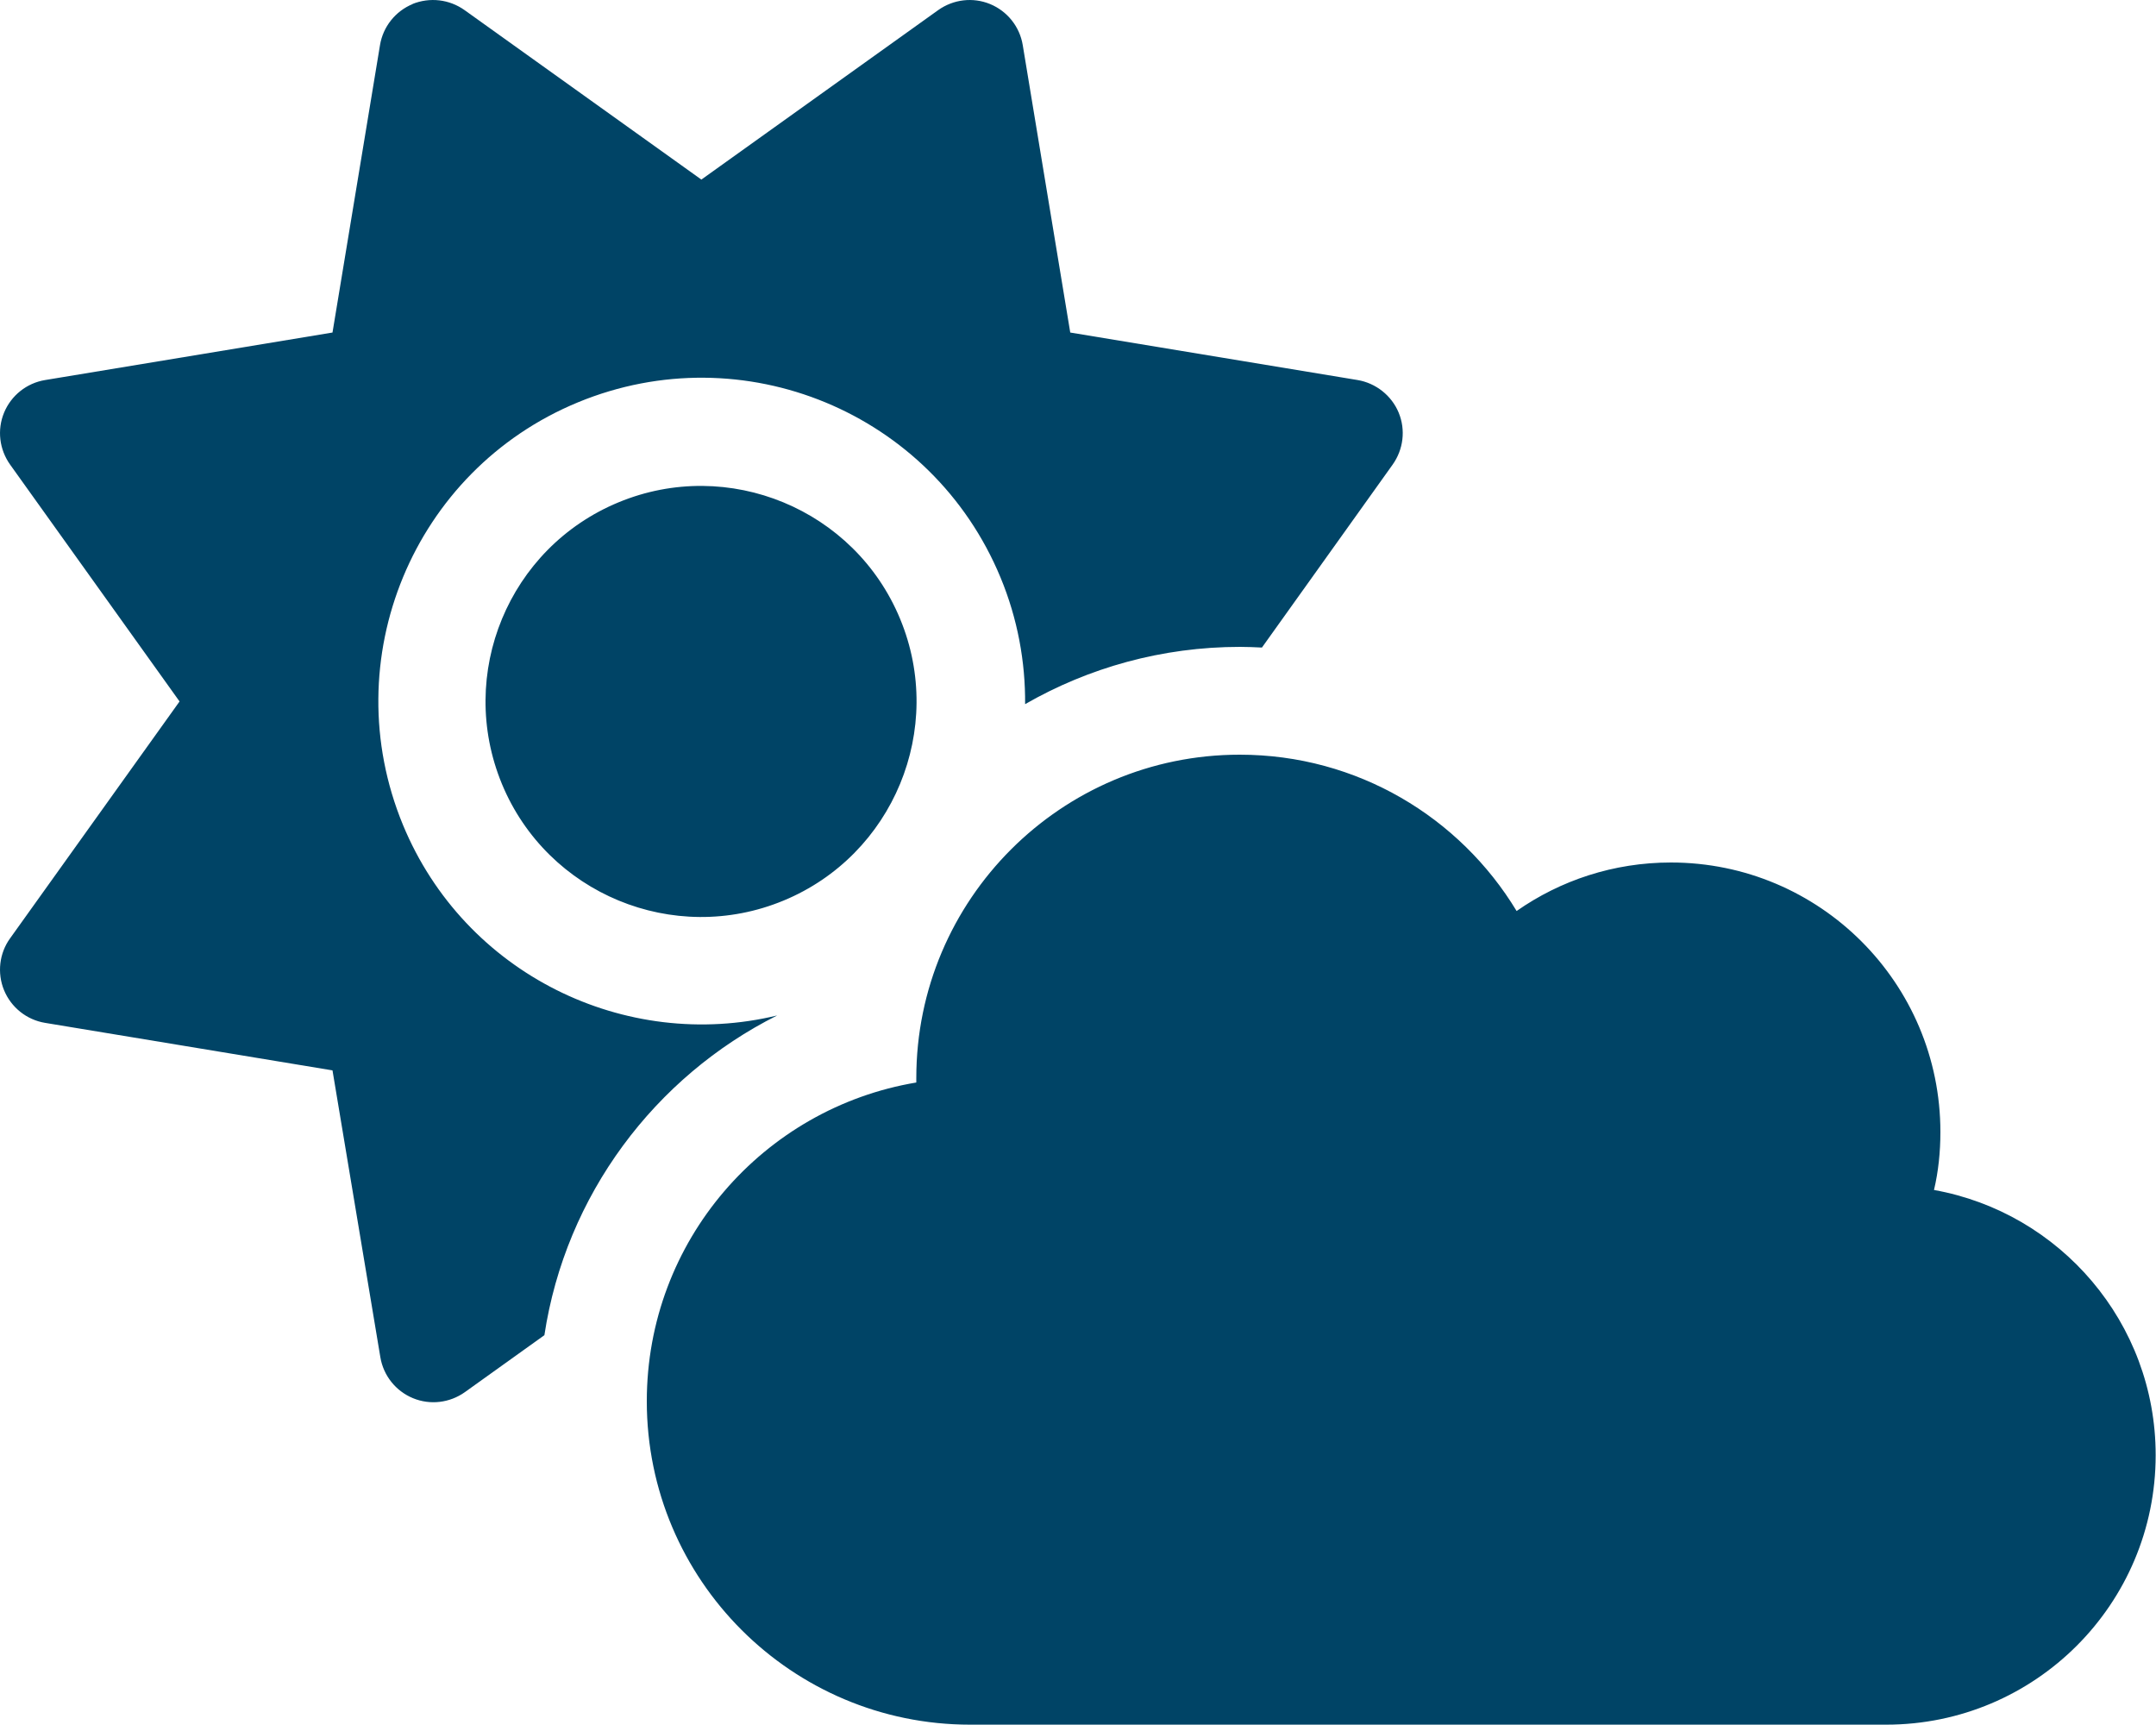
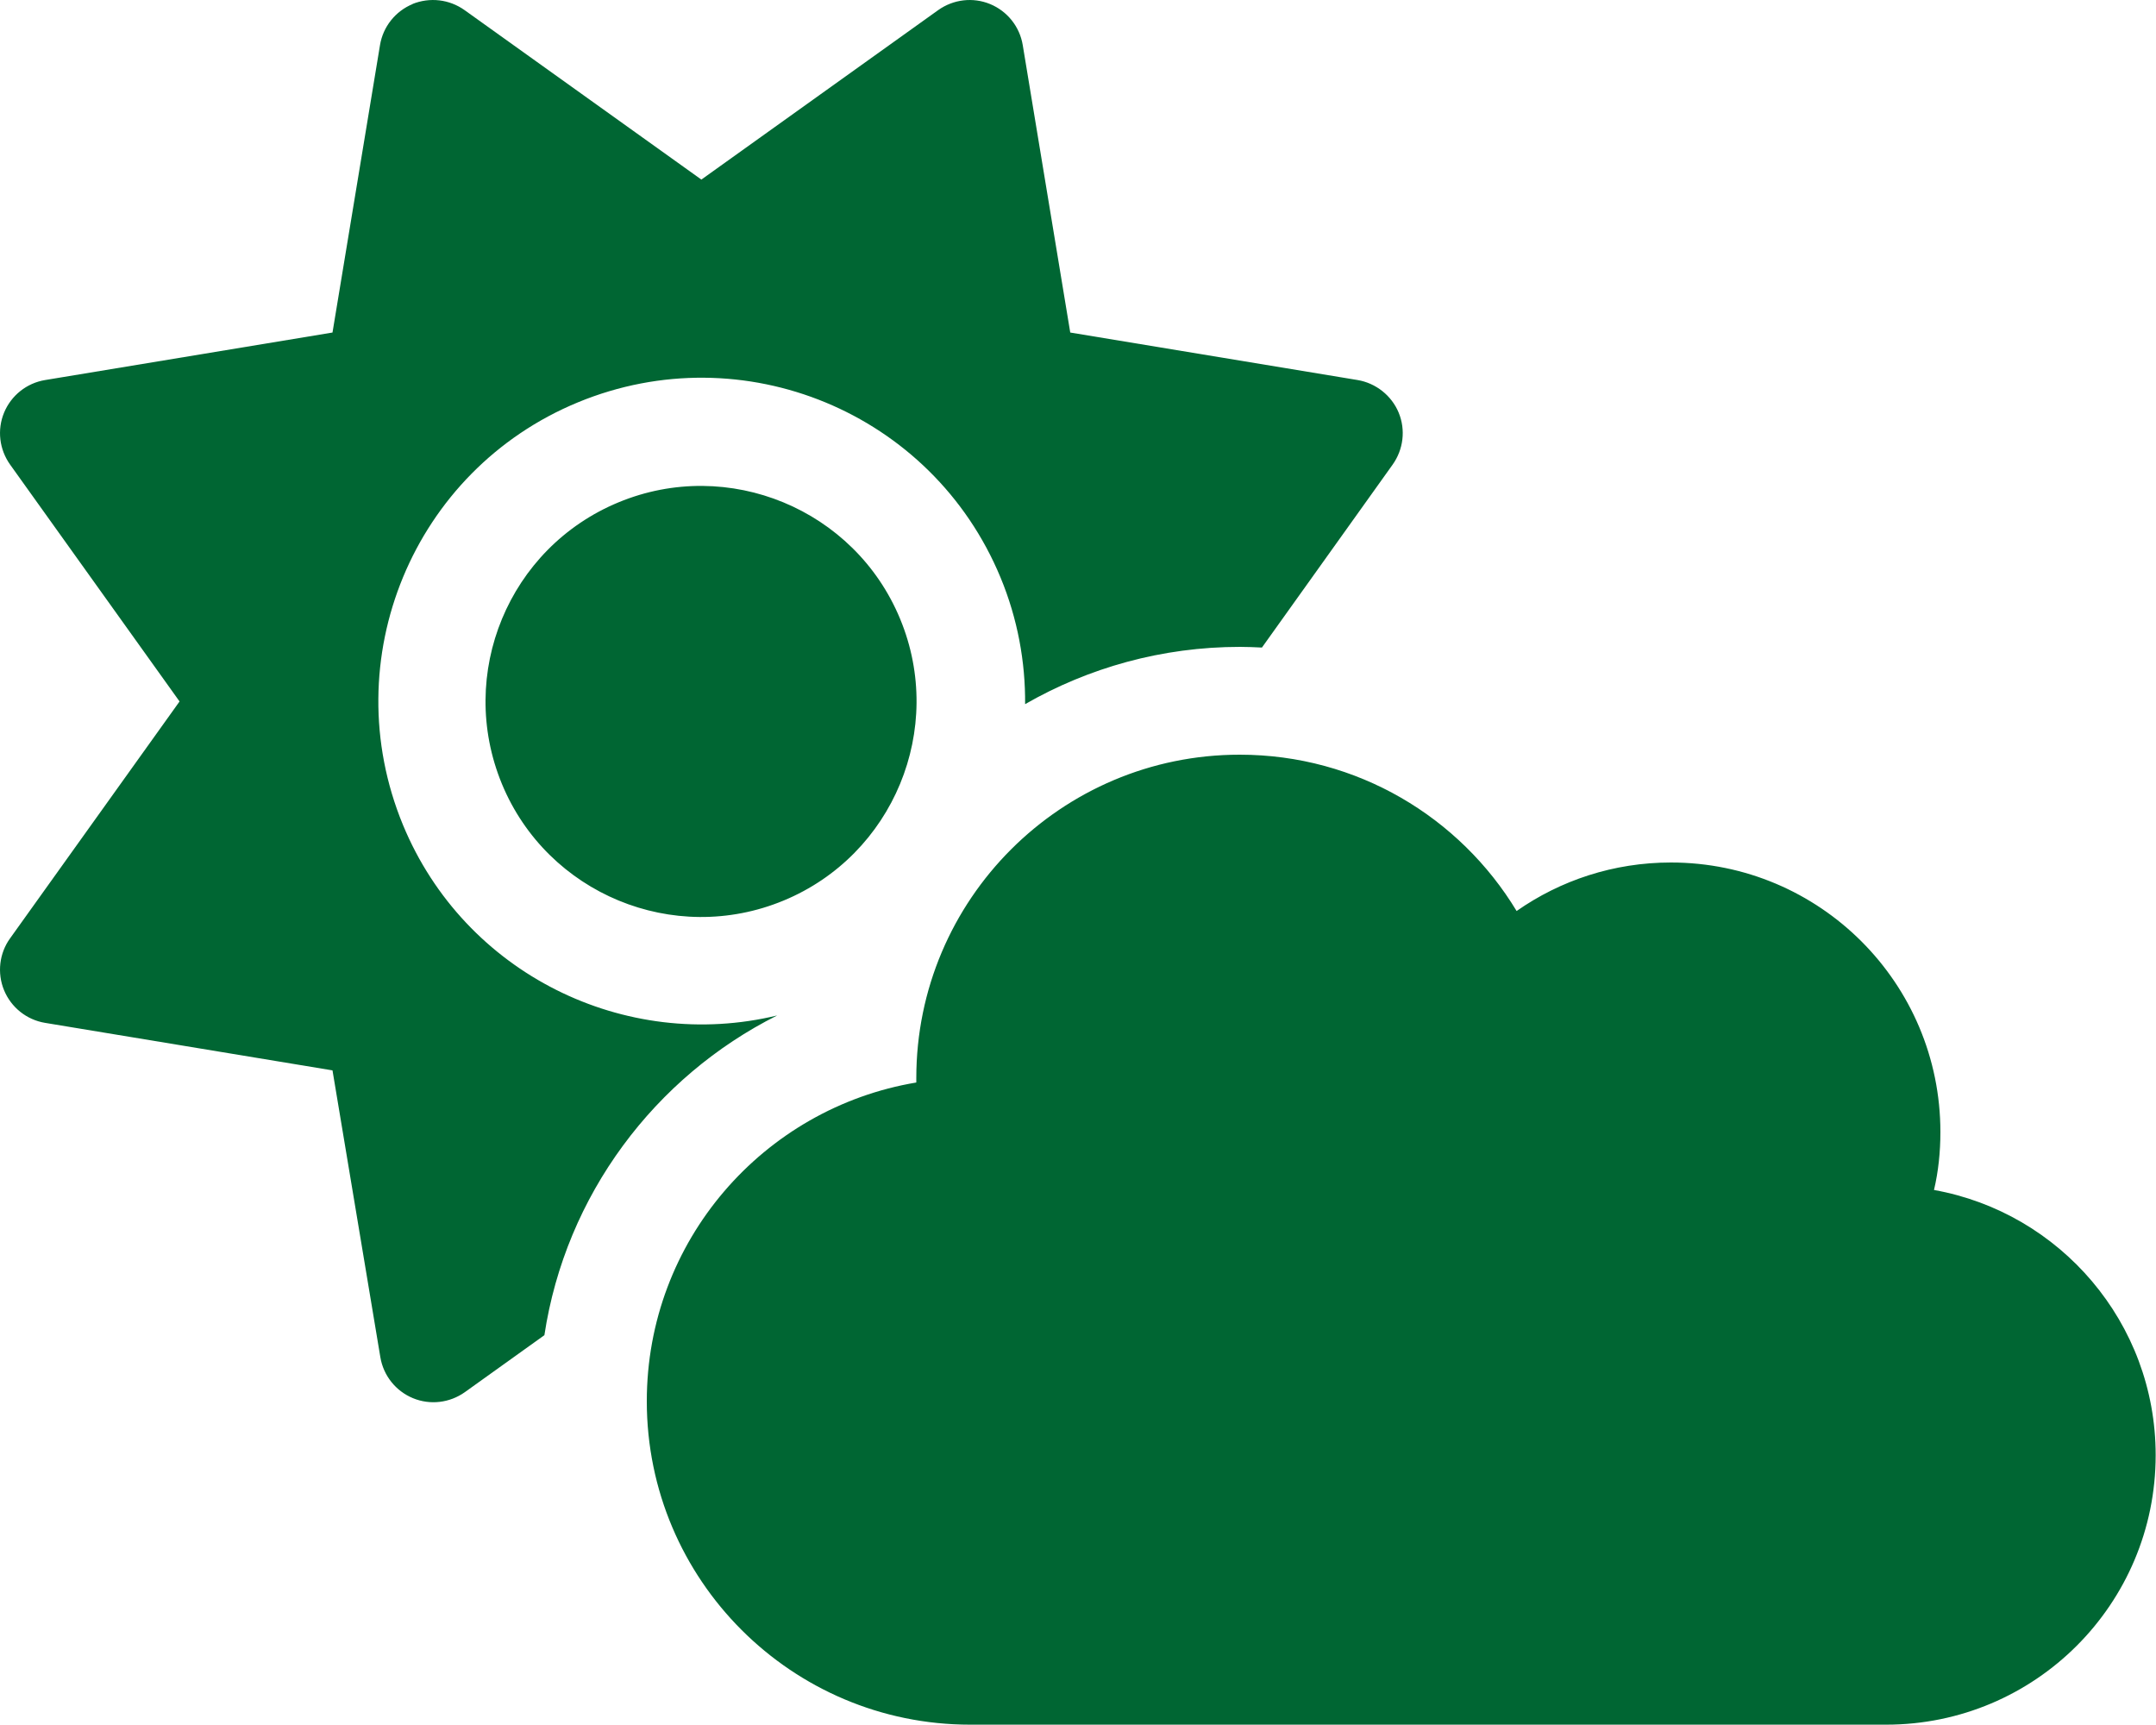
- <svg xmlns="http://www.w3.org/2000/svg" fill="hsl(200, 100%, 20%)" viewBox="0 0 640 512">
+ <svg xmlns="http://www.w3.org/2000/svg" fill="hsl(150, 100%, 20%)" viewBox="0 0 640 512">
  <path d="M122.4 1.2C127.6-.9 133.4-.2 137.9 3l70.3 50.3L278.5 3c4.5-3.2 10.3-3.9 15.4-1.8s8.8 6.7 9.7 12.2l14.1 85.3L403 112.8c5.4 .9 10.1 4.6 12.2 9.7s1.4 10.9-1.8 15.4l-38.8 54.3c-2.2-.1-4.3-.2-6.5-.2c-23.2 0-45 6.2-63.8 17c.1-12.5-2.2-25.3-7.3-37.6c-20.3-49-76.4-72.2-125.4-52s-72.2 76.4-52 125.4c18.3 44.3 66 67.5 111.1 56.6c-36.3 18.2-62.8 53.3-69.1 94.9l-23.6 16.9c-4.5 3.2-10.3 3.9-15.4 1.8s-8.8-6.7-9.7-12.2L98.7 317.7 13.4 303.6c-5.5-.9-10.1-4.6-12.2-9.7S-.2 282.9 3 278.5l50.3-70.3L3 137.9c-3.2-4.5-3.9-10.3-1.8-15.4s6.7-8.8 12.2-9.7L98.7 98.7l14.1-85.3c.9-5.5 4.6-10.1 9.7-12.2zM149 232.7c-13.5-32.7 2-70.1 34.6-83.6s70.1 2 83.6 34.6s-2 70.1-34.6 83.6s-70.1-2-83.6-34.6zM639.9 431.9c0 44.2-35.8 80-80 80H288c-53 0-96-43-96-96c0-47.6 34.6-87 80-94.6l0-1.3c0-53 43-96 96-96c34.9 0 65.4 18.6 82.2 46.4c13-9.1 28.8-14.4 45.8-14.4c44.2 0 80 35.8 80 80c0 5.9-.6 11.7-1.9 17.2c37.4 6.7 65.8 39.4 65.8 78.7z" />
</svg>
